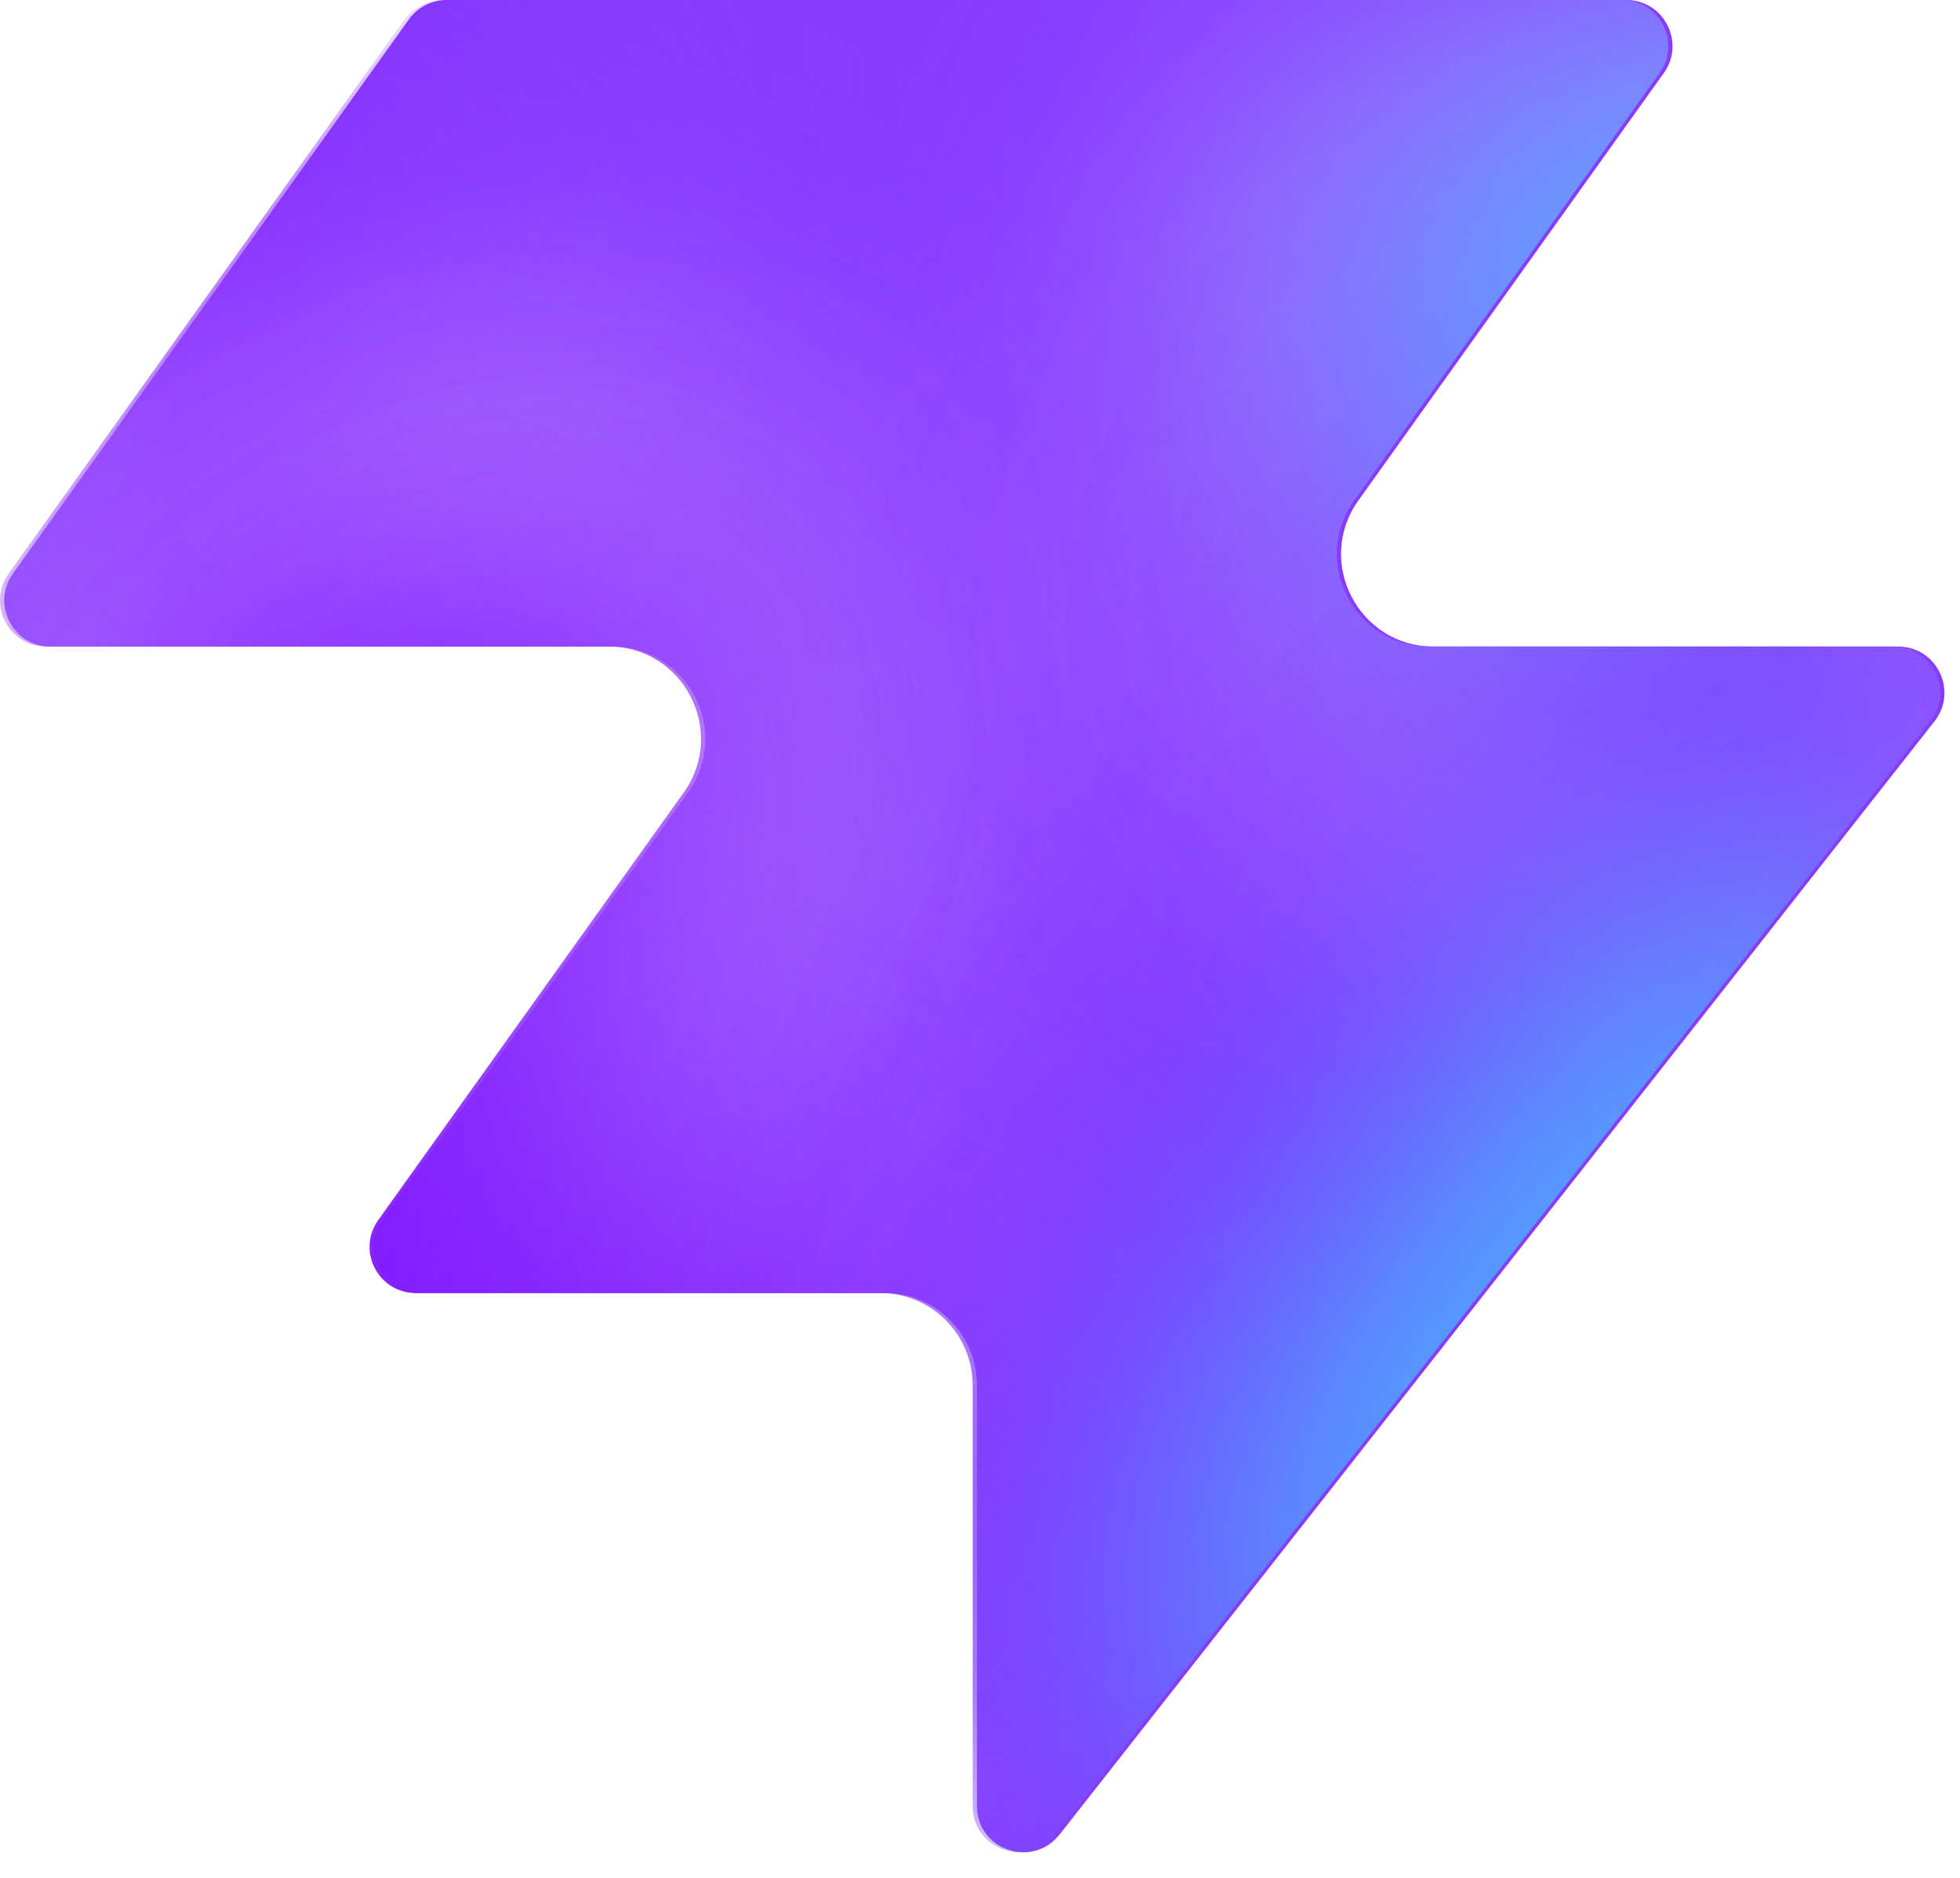
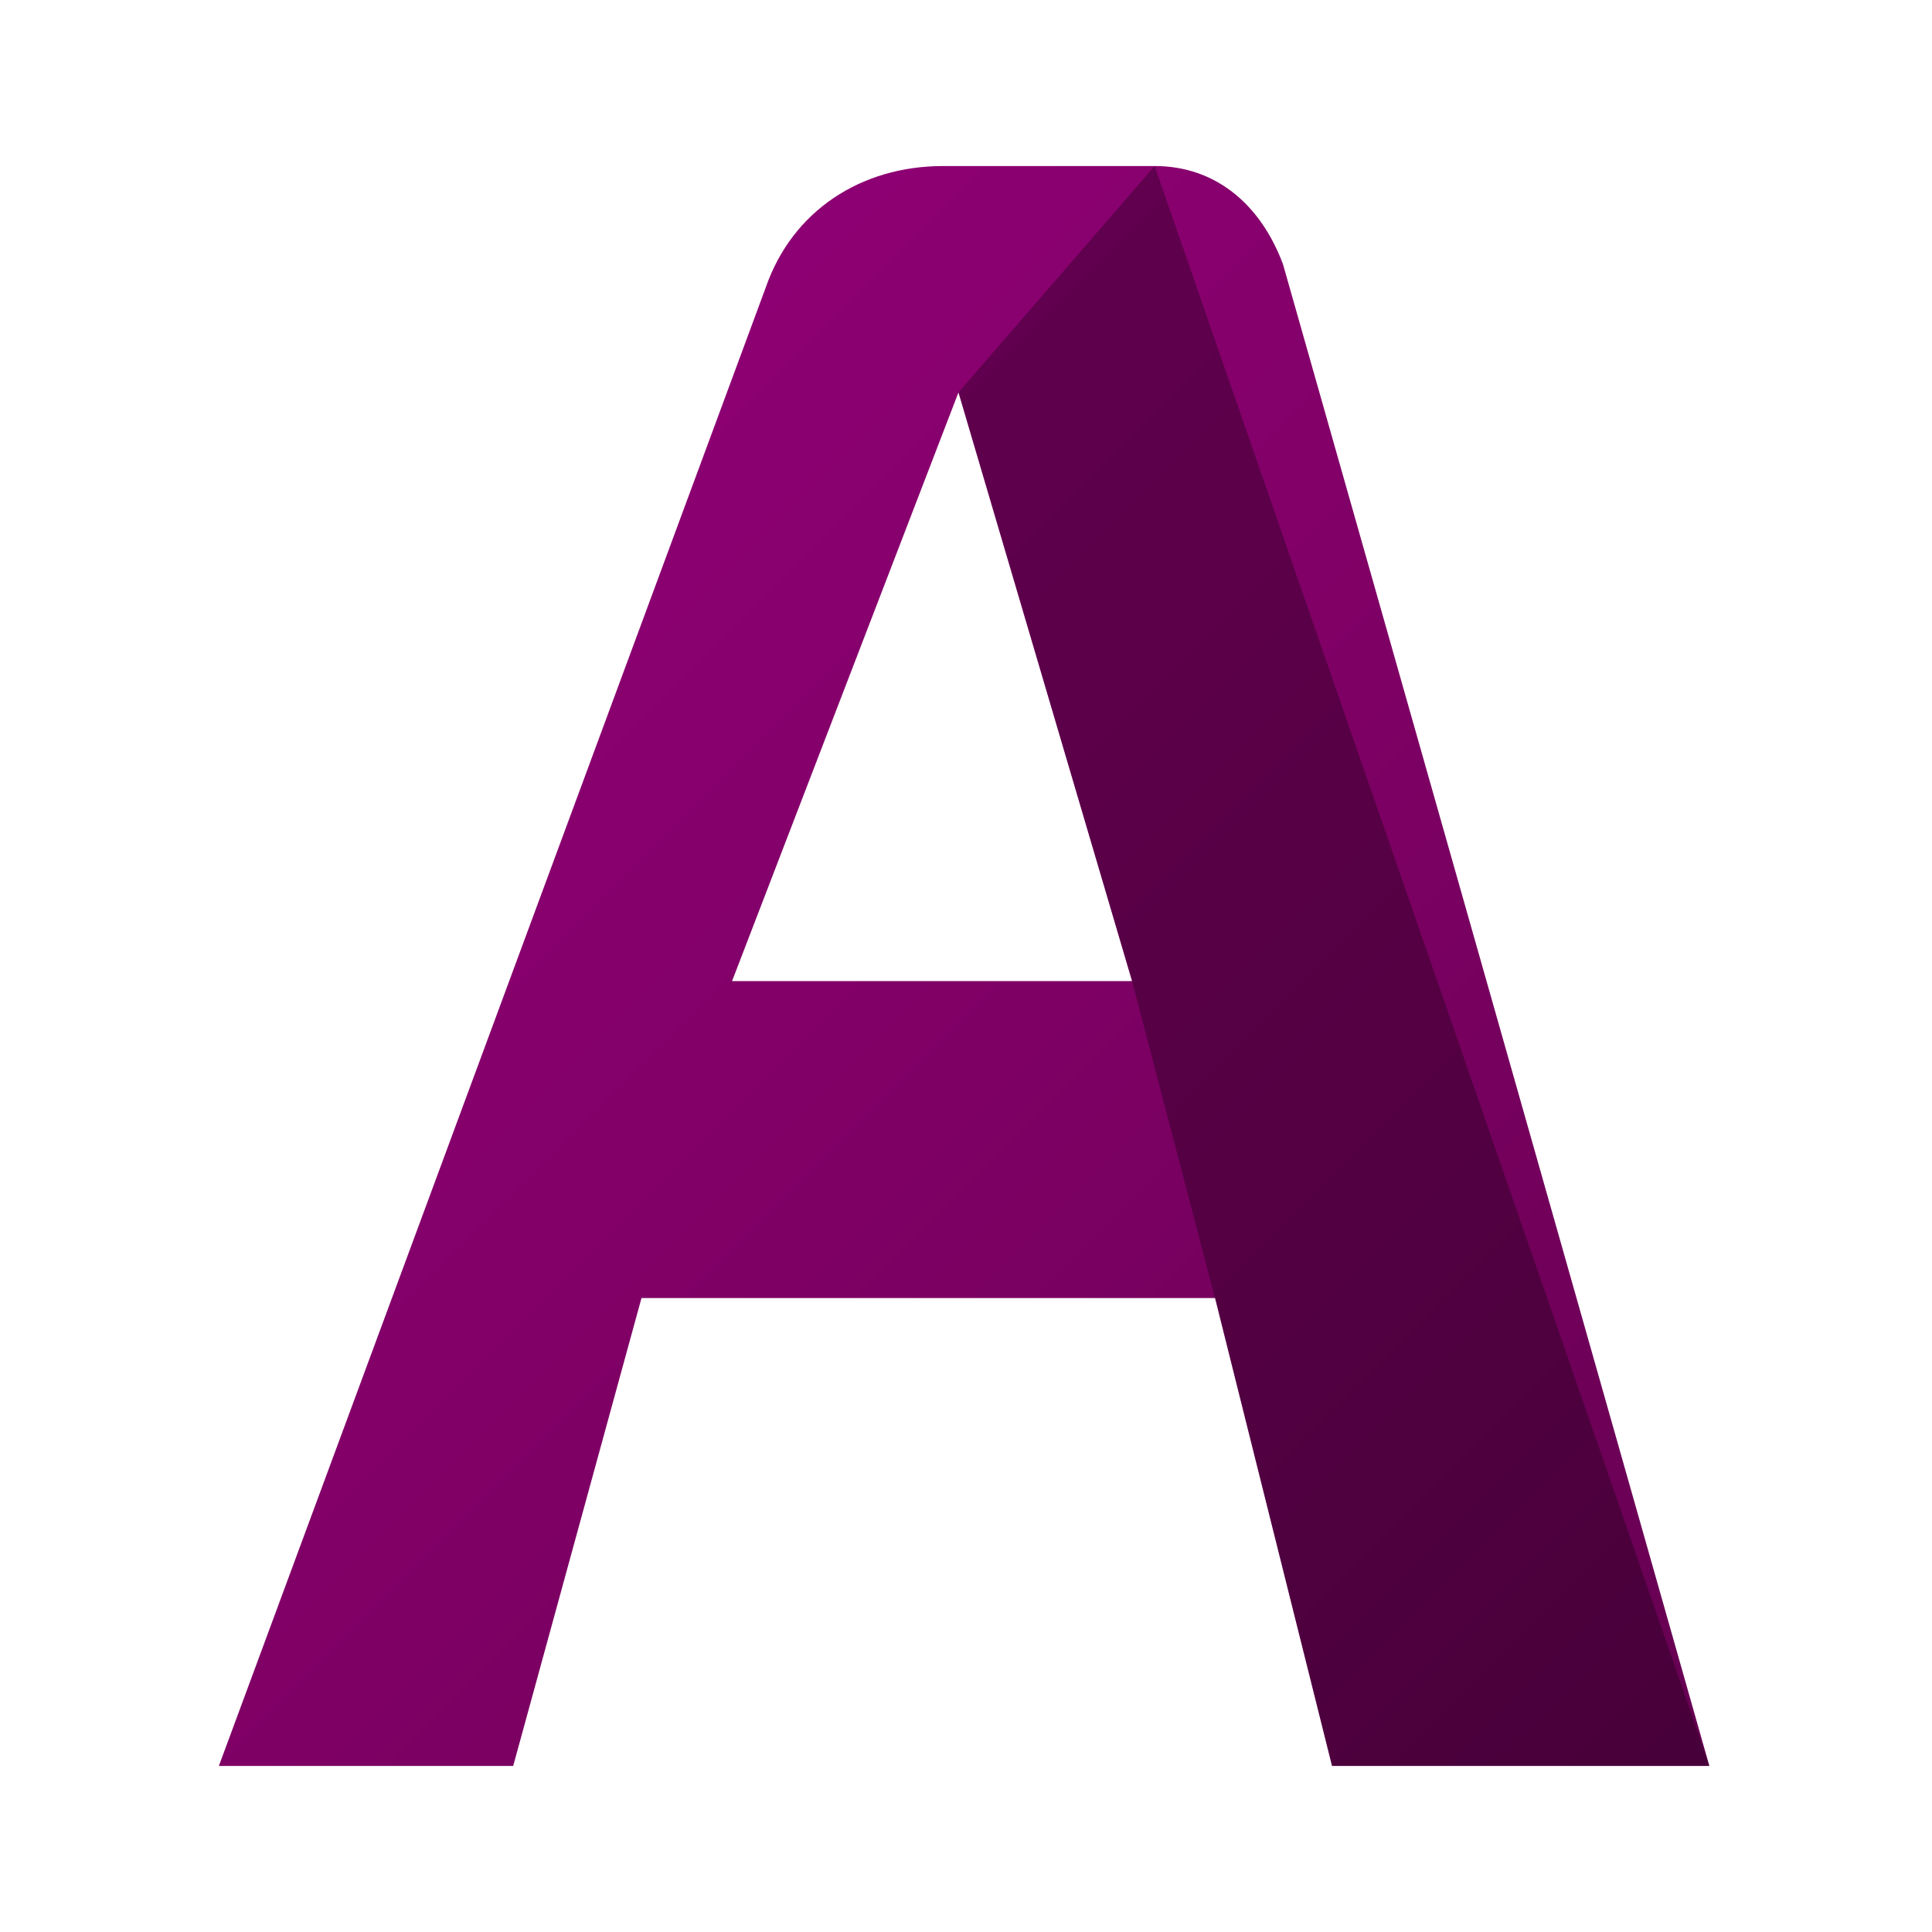
- <svg xmlns="http://www.w3.org/2000/svg" width="48" height="46" fill="none" viewBox="0 0 48 46">
-   <path fill="#863bff" d="M25.946 44.938c-.664.845-2.021.375-2.021-.698V33.937a2.26 2.26 0 0 0-2.262-2.262H10.287c-.92 0-1.456-1.04-.92-1.788l7.48-10.471c1.07-1.497 0-3.578-1.842-3.578H1.237c-.92 0-1.456-1.04-.92-1.788L10.013.474c.214-.297.556-.474.92-.474h28.894c.92 0 1.456 1.04.92 1.788l-7.48 10.471c-1.07 1.498 0 3.579 1.842 3.579h11.377c.943 0 1.473 1.088.89 1.83L25.947 44.94z" style="fill:#863bff;fill:color(display-p3 .525 .23 1);fill-opacity:1" />
-   <mask id="a" width="48" height="46" x="0" y="0" maskUnits="userSpaceOnUse" style="mask-type:alpha">
-     <path fill="#000" d="M25.842 44.938c-.664.844-2.021.375-2.021-.698V33.937a2.26 2.26 0 0 0-2.262-2.262H10.183c-.92 0-1.456-1.04-.92-1.788l7.48-10.471c1.07-1.498 0-3.579-1.842-3.579H1.133c-.92 0-1.456-1.04-.92-1.787L9.91.473c.214-.297.556-.474.92-.474h28.894c.92 0 1.456 1.04.92 1.788l-7.48 10.471c-1.07 1.498 0 3.578 1.842 3.578h11.377c.943 0 1.473 1.088.89 1.832L25.843 44.94z" style="fill:#000;fill-opacity:1" />
-   </mask>
-   <g mask="url(#a)">
-     <g filter="url(#b)">
-       <ellipse cx="5.508" cy="14.704" fill="#ede6ff" rx="5.508" ry="14.704" style="fill:#ede6ff;fill:color(display-p3 .927 .903 1);fill-opacity:1" transform="matrix(.00324 1 1 -.00324 -4.47 31.516)" />
-     </g>
-     <g filter="url(#c)">
-       <ellipse cx="10.399" cy="29.851" fill="#ede6ff" rx="10.399" ry="29.851" style="fill:#ede6ff;fill:color(display-p3 .927 .903 1);fill-opacity:1" transform="matrix(.00324 1 1 -.00324 -39.328 7.883)" />
-     </g>
-     <g filter="url(#d)">
-       <ellipse cx="5.508" cy="30.487" fill="#7e14ff" rx="5.508" ry="30.487" style="fill:#7e14ff;fill:color(display-p3 .492 .077 1);fill-opacity:1" transform="rotate(89.814 -25.913 -14.639)scale(1 -1)" />
-     </g>
-     <g filter="url(#e)">
-       <ellipse cx="5.508" cy="30.599" fill="#7e14ff" rx="5.508" ry="30.599" style="fill:#7e14ff;fill:color(display-p3 .492 .077 1);fill-opacity:1" transform="rotate(89.814 -32.644 -3.334)scale(1 -1)" />
-     </g>
-     <g filter="url(#f)">
-       <ellipse cx="5.508" cy="30.599" fill="#7e14ff" rx="5.508" ry="30.599" style="fill:#7e14ff;fill:color(display-p3 .492 .077 1);fill-opacity:1" transform="matrix(.00324 1 1 -.00324 -34.34 30.47)" />
-     </g>
-     <g filter="url(#g)">
-       <ellipse cx="14.072" cy="22.078" fill="#ede6ff" rx="14.072" ry="22.078" style="fill:#ede6ff;fill:color(display-p3 .927 .903 1);fill-opacity:1" transform="rotate(93.35 24.506 48.493)scale(-1 1)" />
-     </g>
-     <g filter="url(#h)">
-       <ellipse cx="3.47" cy="21.501" fill="#7e14ff" rx="3.47" ry="21.501" style="fill:#7e14ff;fill:color(display-p3 .492 .077 1);fill-opacity:1" transform="rotate(89.009 28.708 47.59)scale(-1 1)" />
-     </g>
-     <g filter="url(#i)">
-       <ellipse cx="3.47" cy="21.501" fill="#7e14ff" rx="3.47" ry="21.501" style="fill:#7e14ff;fill:color(display-p3 .492 .077 1);fill-opacity:1" transform="rotate(89.009 28.708 47.59)scale(-1 1)" />
-     </g>
-     <g filter="url(#j)">
-       <ellipse cx=".387" cy="8.972" fill="#7e14ff" rx="4.407" ry="29.108" style="fill:#7e14ff;fill:color(display-p3 .492 .077 1);fill-opacity:1" transform="rotate(39.51 .387 8.972)" />
-     </g>
-     <g filter="url(#k)">
-       <ellipse cx="47.523" cy="-6.092" fill="#7e14ff" rx="4.407" ry="29.108" style="fill:#7e14ff;fill:color(display-p3 .492 .077 1);fill-opacity:1" transform="rotate(37.892 47.523 -6.092)" />
-     </g>
-     <g filter="url(#l)">
-       <ellipse cx="41.412" cy="6.333" fill="#47bfff" rx="5.971" ry="9.665" style="fill:#47bfff;fill:color(display-p3 .28 .748 1);fill-opacity:1" transform="rotate(37.892 41.412 6.333)" />
-     </g>
-     <g filter="url(#m)">
-       <ellipse cx="-1.879" cy="38.332" fill="#7e14ff" rx="4.407" ry="29.108" style="fill:#7e14ff;fill:color(display-p3 .492 .077 1);fill-opacity:1" transform="rotate(37.892 -1.88 38.332)" />
-     </g>
-     <g filter="url(#n)">
-       <ellipse cx="-1.879" cy="38.332" fill="#7e14ff" rx="4.407" ry="29.108" style="fill:#7e14ff;fill:color(display-p3 .492 .077 1);fill-opacity:1" transform="rotate(37.892 -1.88 38.332)" />
-     </g>
-     <g filter="url(#o)">
-       <ellipse cx="35.651" cy="29.907" fill="#7e14ff" rx="4.407" ry="29.108" style="fill:#7e14ff;fill:color(display-p3 .492 .077 1);fill-opacity:1" transform="rotate(37.892 35.651 29.907)" />
-     </g>
-     <g filter="url(#p)">
-       <ellipse cx="38.418" cy="32.4" fill="#47bfff" rx="5.971" ry="15.297" style="fill:#47bfff;fill:color(display-p3 .28 .748 1);fill-opacity:1" transform="rotate(37.892 38.418 32.4)" />
+ <svg xmlns="http://www.w3.org/2000/svg" viewBox="0 0 512 512" width="100%" height="100%">
+   <defs>
+     <linearGradient id="azharPurple" x1="0%" y1="0%" x2="100%" y2="100%">
+       <stop offset="0%" stop-color="#9E0084" />
+       <stop offset="45%" stop-color="#800066" />
+       <stop offset="100%" stop-color="#550044" />
+     </linearGradient>
+     <clipPath id="aShapeClip">
+       <path fill-rule="evenodd" d="M 90 460 L 235 68 C 242 48, 260 36, 282 36 L 338 36 C 354 36, 366 46, 372 62 L 485 460 L 385 460 L 354 336 L 202 336 L 168 460 Z                 M 226 252 L 332 252 L 286 96 Z" />
+     </clipPath>
+   </defs>
+   <g transform="translate(-32, 8)">
+     <g clip-path="url(#aShapeClip)">
+       <rect width="600" height="600" fill="url(#azharPurple)" />
+       <path d="M 286 96 L 332 252 L 354 336 L 385 460 L 485 460 L 338 36 Z" fill="#000000" opacity="0.3" />
    </g>
  </g>
-   <defs>
-     <filter id="b" width="60.045" height="41.654" x="-19.77" y="16.149" color-interpolation-filters="sRGB" filterUnits="userSpaceOnUse">
-       <feFlood flood-opacity="0" result="BackgroundImageFix" />
-       <feBlend in="SourceGraphic" in2="BackgroundImageFix" result="shape" />
-       <feGaussianBlur result="effect1_foregroundBlur_2002_17158" stdDeviation="7.659" />
-     </filter>
-     <filter id="c" width="90.34" height="51.437" x="-54.613" y="-7.533" color-interpolation-filters="sRGB" filterUnits="userSpaceOnUse">
-       <feFlood flood-opacity="0" result="BackgroundImageFix" />
-       <feBlend in="SourceGraphic" in2="BackgroundImageFix" result="shape" />
-       <feGaussianBlur result="effect1_foregroundBlur_2002_17158" stdDeviation="7.659" />
-     </filter>
-     <filter id="d" width="79.355" height="29.4" x="-49.64" y="2.03" color-interpolation-filters="sRGB" filterUnits="userSpaceOnUse">
-       <feFlood flood-opacity="0" result="BackgroundImageFix" />
-       <feBlend in="SourceGraphic" in2="BackgroundImageFix" result="shape" />
-       <feGaussianBlur result="effect1_foregroundBlur_2002_17158" stdDeviation="4.596" />
-     </filter>
-     <filter id="e" width="79.579" height="29.4" x="-45.045" y="20.029" color-interpolation-filters="sRGB" filterUnits="userSpaceOnUse">
-       <feFlood flood-opacity="0" result="BackgroundImageFix" />
-       <feBlend in="SourceGraphic" in2="BackgroundImageFix" result="shape" />
-       <feGaussianBlur result="effect1_foregroundBlur_2002_17158" stdDeviation="4.596" />
-     </filter>
-     <filter id="f" width="79.579" height="29.4" x="-43.513" y="21.178" color-interpolation-filters="sRGB" filterUnits="userSpaceOnUse">
-       <feFlood flood-opacity="0" result="BackgroundImageFix" />
-       <feBlend in="SourceGraphic" in2="BackgroundImageFix" result="shape" />
-       <feGaussianBlur result="effect1_foregroundBlur_2002_17158" stdDeviation="4.596" />
-     </filter>
-     <filter id="g" width="74.749" height="58.852" x="15.756" y="-17.901" color-interpolation-filters="sRGB" filterUnits="userSpaceOnUse">
-       <feFlood flood-opacity="0" result="BackgroundImageFix" />
-       <feBlend in="SourceGraphic" in2="BackgroundImageFix" result="shape" />
-       <feGaussianBlur result="effect1_foregroundBlur_2002_17158" stdDeviation="7.659" />
-     </filter>
-     <filter id="h" width="61.377" height="25.362" x="23.548" y="2.284" color-interpolation-filters="sRGB" filterUnits="userSpaceOnUse">
-       <feFlood flood-opacity="0" result="BackgroundImageFix" />
-       <feBlend in="SourceGraphic" in2="BackgroundImageFix" result="shape" />
-       <feGaussianBlur result="effect1_foregroundBlur_2002_17158" stdDeviation="4.596" />
-     </filter>
-     <filter id="i" width="61.377" height="25.362" x="23.548" y="2.284" color-interpolation-filters="sRGB" filterUnits="userSpaceOnUse">
-       <feFlood flood-opacity="0" result="BackgroundImageFix" />
-       <feBlend in="SourceGraphic" in2="BackgroundImageFix" result="shape" />
-       <feGaussianBlur result="effect1_foregroundBlur_2002_17158" stdDeviation="4.596" />
-     </filter>
-     <filter id="j" width="56.045" height="63.649" x="-27.636" y="-22.853" color-interpolation-filters="sRGB" filterUnits="userSpaceOnUse">
-       <feFlood flood-opacity="0" result="BackgroundImageFix" />
-       <feBlend in="SourceGraphic" in2="BackgroundImageFix" result="shape" />
-       <feGaussianBlur result="effect1_foregroundBlur_2002_17158" stdDeviation="4.596" />
-     </filter>
-     <filter id="k" width="54.814" height="64.646" x="20.116" y="-38.415" color-interpolation-filters="sRGB" filterUnits="userSpaceOnUse">
-       <feFlood flood-opacity="0" result="BackgroundImageFix" />
-       <feBlend in="SourceGraphic" in2="BackgroundImageFix" result="shape" />
-       <feGaussianBlur result="effect1_foregroundBlur_2002_17158" stdDeviation="4.596" />
-     </filter>
-     <filter id="l" width="33.541" height="35.313" x="24.641" y="-11.323" color-interpolation-filters="sRGB" filterUnits="userSpaceOnUse">
-       <feFlood flood-opacity="0" result="BackgroundImageFix" />
-       <feBlend in="SourceGraphic" in2="BackgroundImageFix" result="shape" />
-       <feGaussianBlur result="effect1_foregroundBlur_2002_17158" stdDeviation="4.596" />
-     </filter>
-     <filter id="m" width="54.814" height="64.646" x="-29.286" y="6.009" color-interpolation-filters="sRGB" filterUnits="userSpaceOnUse">
-       <feFlood flood-opacity="0" result="BackgroundImageFix" />
-       <feBlend in="SourceGraphic" in2="BackgroundImageFix" result="shape" />
-       <feGaussianBlur result="effect1_foregroundBlur_2002_17158" stdDeviation="4.596" />
-     </filter>
-     <filter id="n" width="54.814" height="64.646" x="-29.286" y="6.009" color-interpolation-filters="sRGB" filterUnits="userSpaceOnUse">
-       <feFlood flood-opacity="0" result="BackgroundImageFix" />
-       <feBlend in="SourceGraphic" in2="BackgroundImageFix" result="shape" />
-       <feGaussianBlur result="effect1_foregroundBlur_2002_17158" stdDeviation="4.596" />
-     </filter>
-     <filter id="o" width="54.814" height="64.646" x="8.244" y="-2.416" color-interpolation-filters="sRGB" filterUnits="userSpaceOnUse">
-       <feFlood flood-opacity="0" result="BackgroundImageFix" />
-       <feBlend in="SourceGraphic" in2="BackgroundImageFix" result="shape" />
-       <feGaussianBlur result="effect1_foregroundBlur_2002_17158" stdDeviation="4.596" />
-     </filter>
-     <filter id="p" width="39.409" height="43.623" x="18.713" y="10.588" color-interpolation-filters="sRGB" filterUnits="userSpaceOnUse">
-       <feFlood flood-opacity="0" result="BackgroundImageFix" />
-       <feBlend in="SourceGraphic" in2="BackgroundImageFix" result="shape" />
-       <feGaussianBlur result="effect1_foregroundBlur_2002_17158" stdDeviation="4.596" />
-     </filter>
-   </defs>
</svg>
